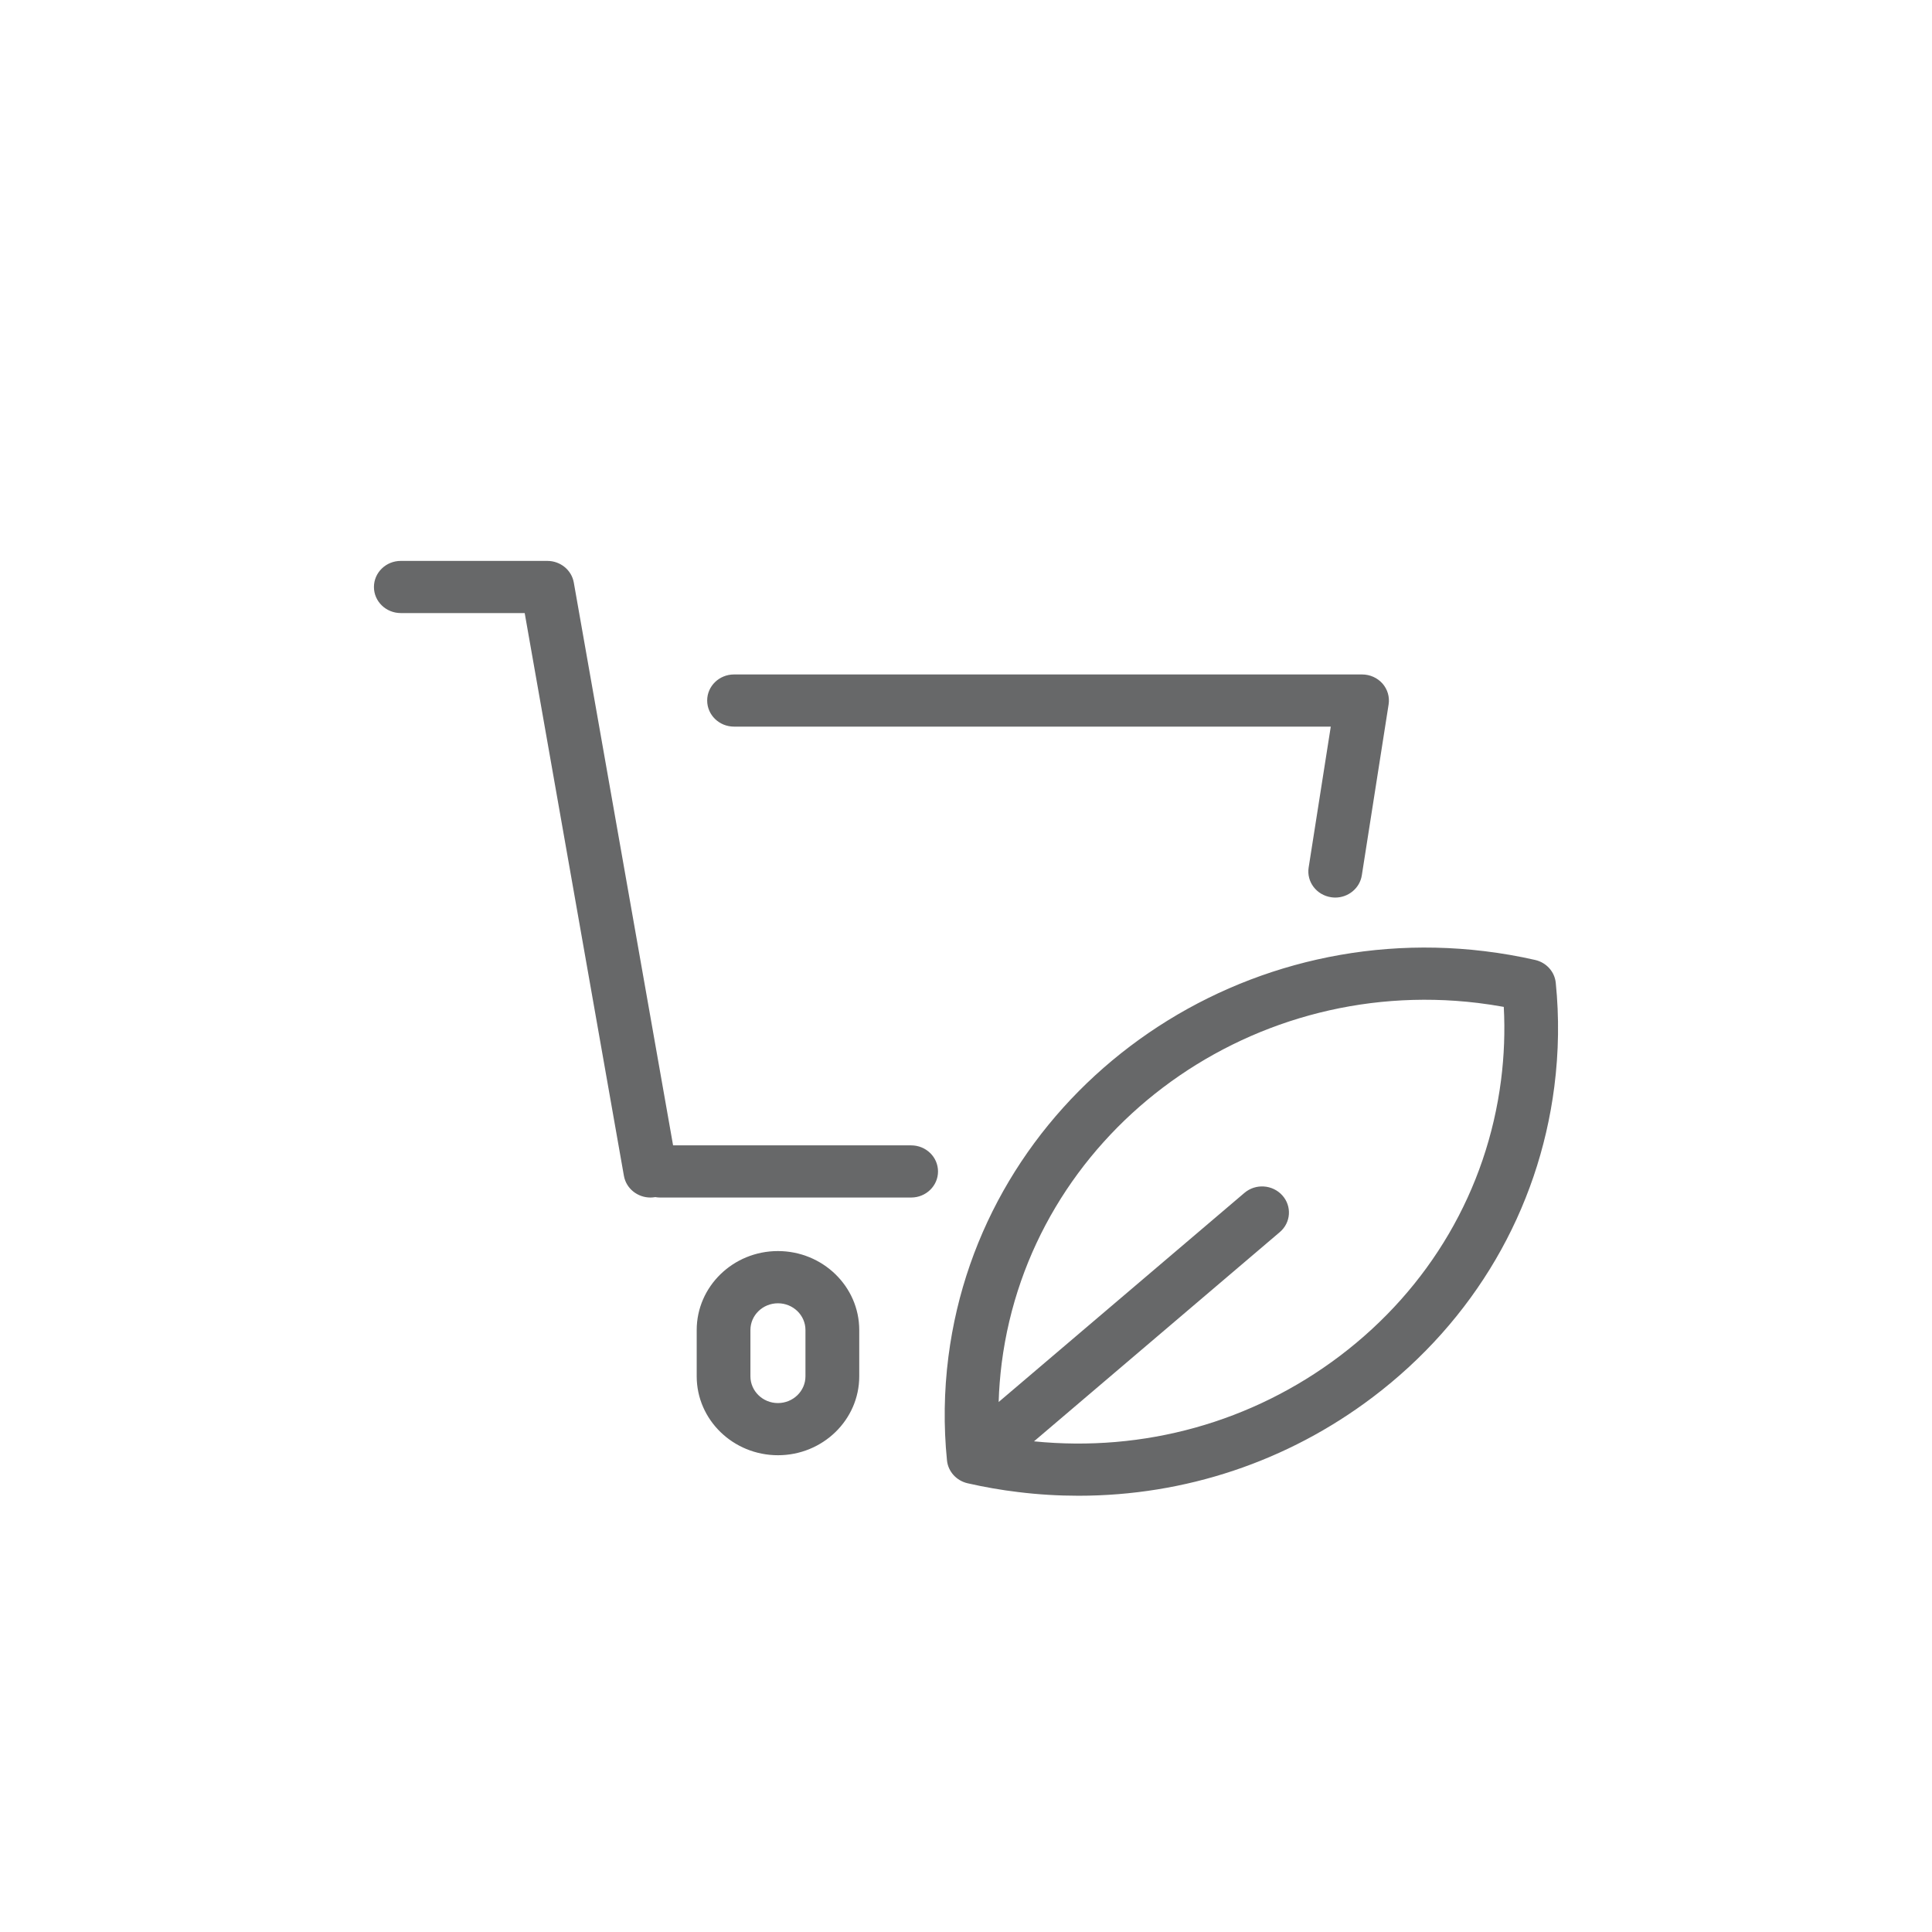
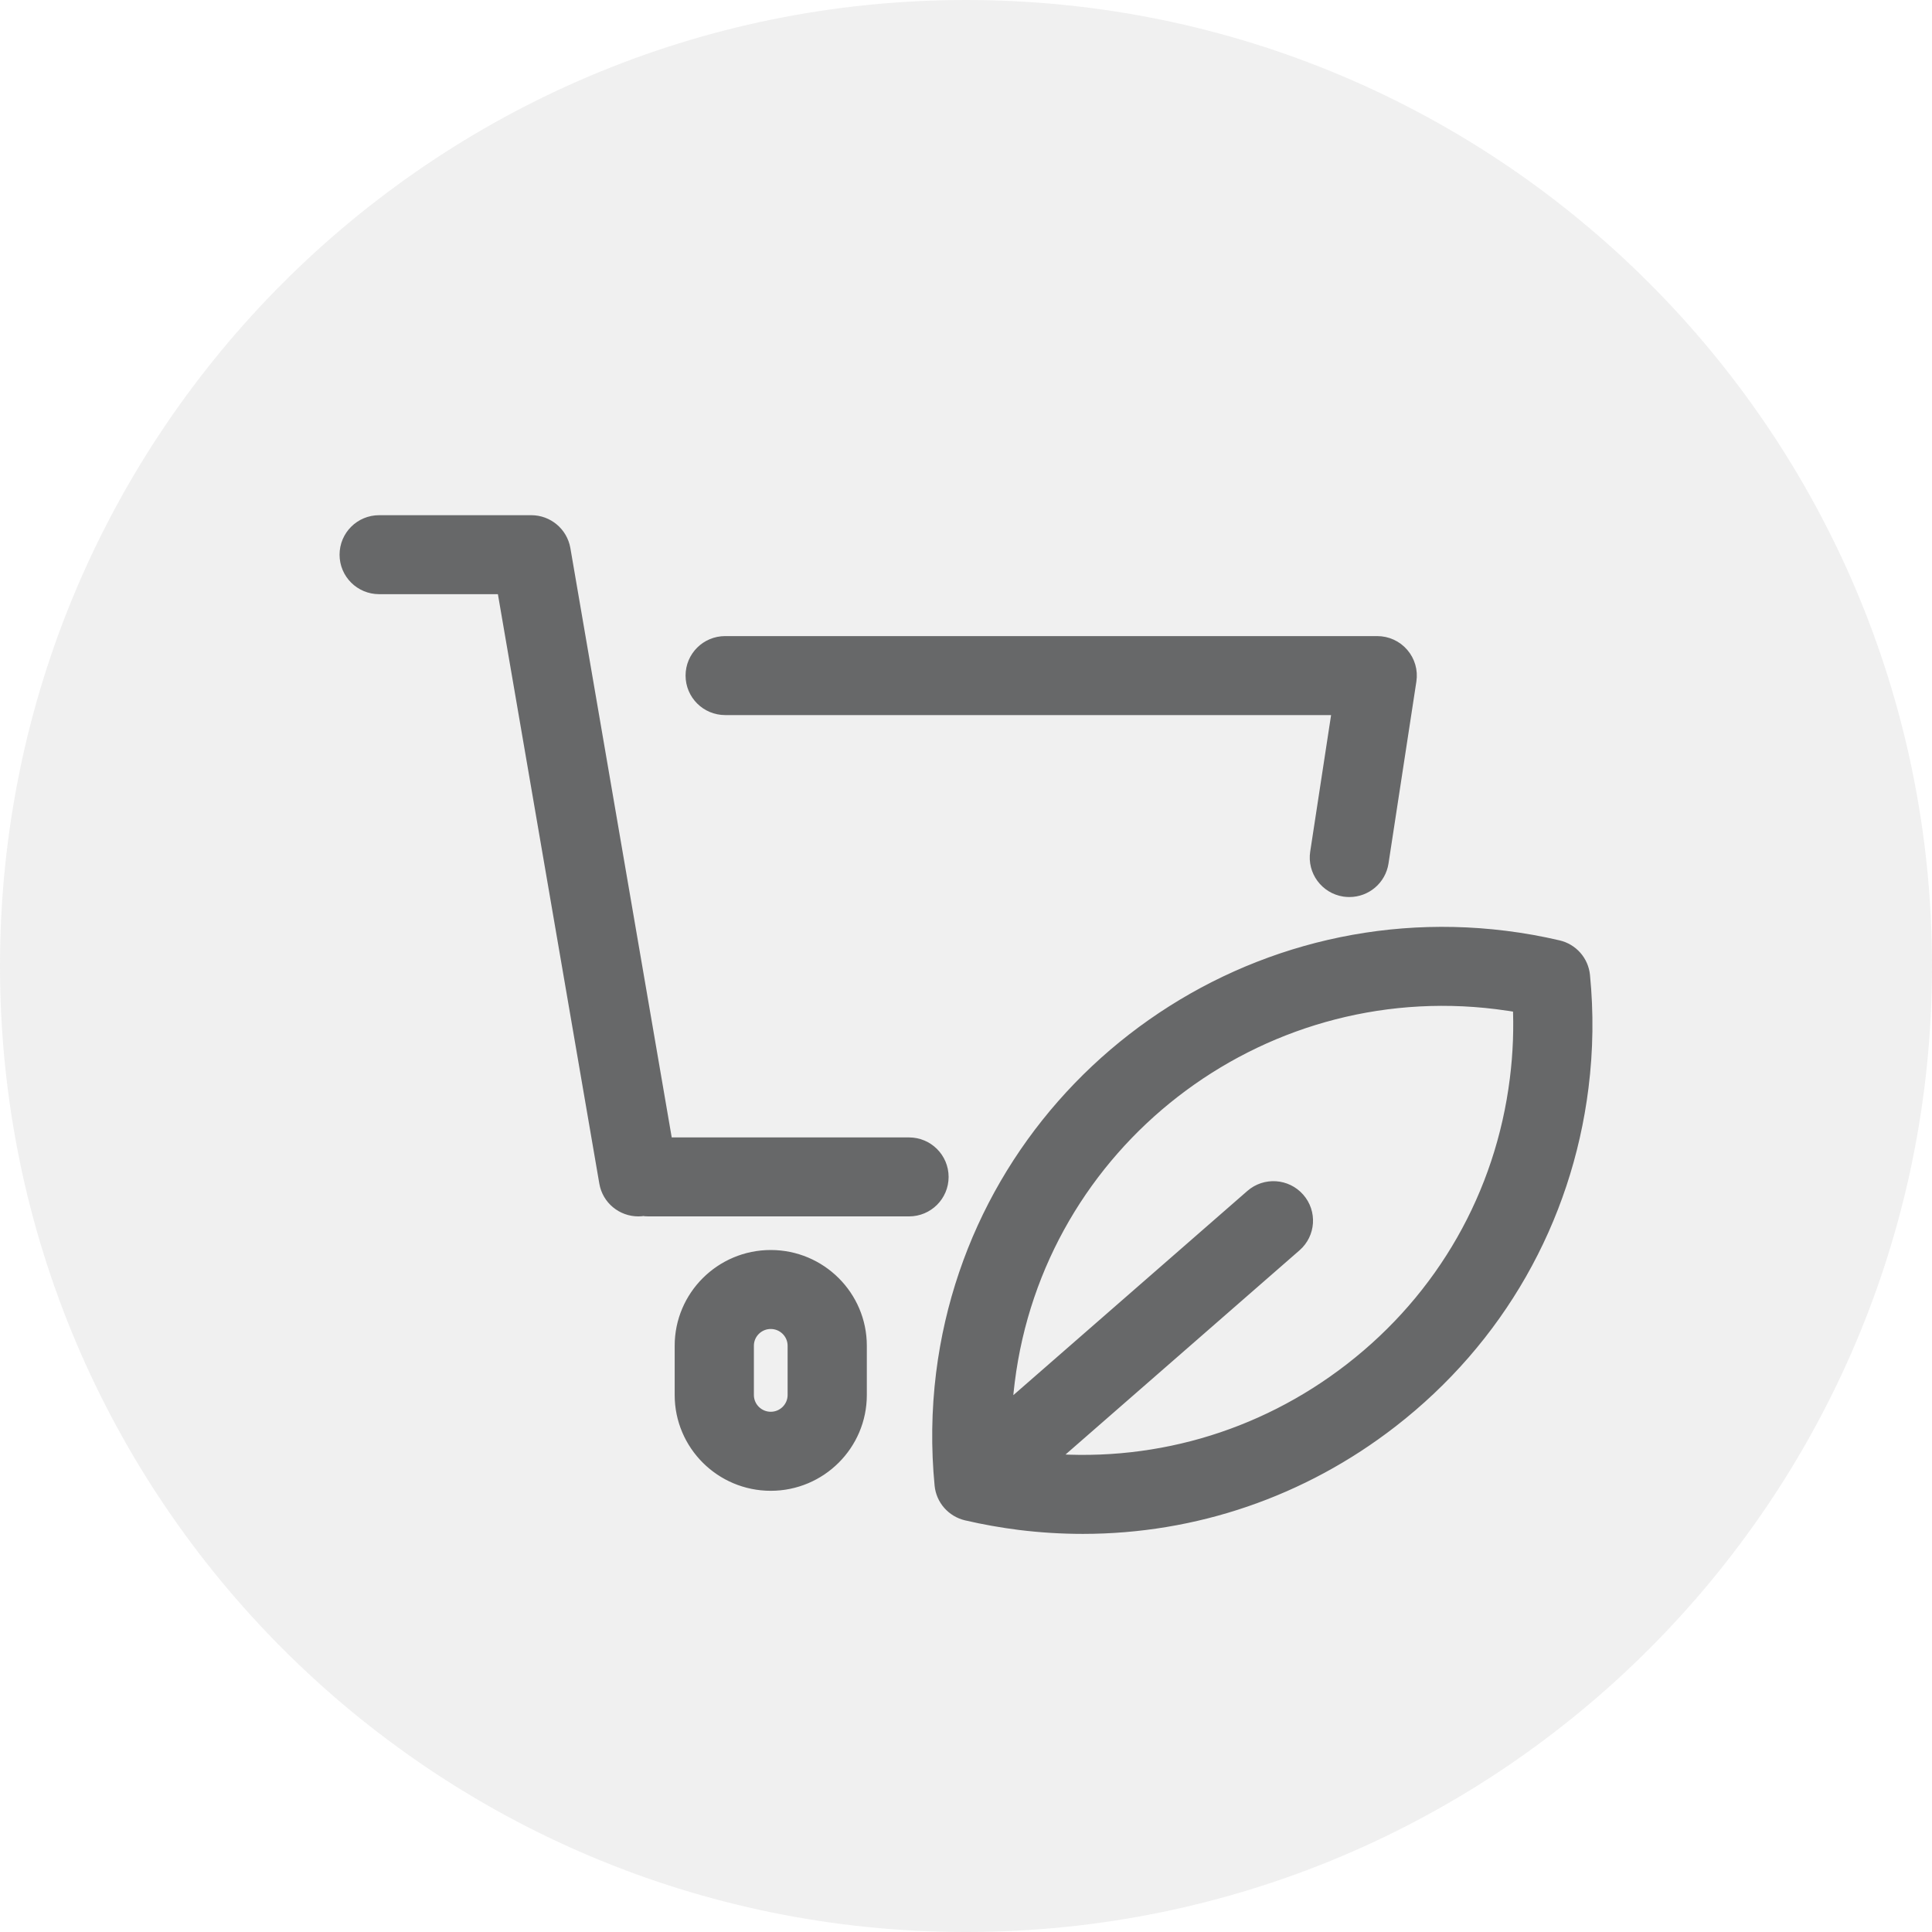
- <svg xmlns="http://www.w3.org/2000/svg" width="31" height="31" viewBox="0 0 31 31" fill="#676869">
-   <path d="M11.347 11.24C11.347 11.009 11.54 10.822 11.778 10.822H21.855C21.981 10.822 22.1 10.875 22.182 10.967C22.264 11.06 22.3 11.183 22.281 11.303L21.851 14.046C21.818 14.253 21.634 14.402 21.425 14.402C21.403 14.402 21.381 14.4 21.36 14.397C21.124 14.362 20.962 14.149 20.998 13.92L21.353 11.659H11.778C11.54 11.659 11.347 11.472 11.347 11.24ZM14.62 18.378H10.8L9.207 9.348C9.172 9.147 8.992 9 8.782 9H6.431C6.193 9 6 9.187 6 9.419C6 9.65 6.193 9.837 6.431 9.837H8.419L10.011 18.867C10.047 19.071 10.23 19.215 10.436 19.215C10.46 19.215 10.484 19.213 10.509 19.209C10.511 19.209 10.512 19.209 10.514 19.208C10.54 19.213 10.566 19.215 10.592 19.215H14.62C14.858 19.215 15.051 19.028 15.051 18.797C15.051 18.565 14.858 18.378 14.62 18.378ZM13.787 21.341V22.084C13.787 22.782 13.202 23.35 12.483 23.35C11.764 23.35 11.179 22.782 11.179 22.084V21.341C11.179 20.642 11.764 20.074 12.482 20.074C13.201 20.074 13.787 20.642 13.787 21.341ZM12.924 21.341C12.924 21.104 12.726 20.912 12.483 20.912H12.482C12.239 20.912 12.041 21.104 12.041 21.341V22.084C12.041 22.32 12.239 22.513 12.482 22.513C12.726 22.513 12.924 22.32 12.924 22.084V21.341ZM24.94 17.436C24.686 19.421 23.651 21.19 22.026 22.419C20.659 23.453 19.012 24 17.306 24C16.985 24 16.662 23.981 16.338 23.941C16.067 23.909 15.794 23.861 15.526 23.8C15.347 23.759 15.213 23.612 15.195 23.434C15.139 22.881 15.147 22.321 15.218 21.768C15.743 17.67 19.602 14.752 23.82 15.262C24.092 15.295 24.365 15.342 24.632 15.403C24.812 15.444 24.945 15.591 24.963 15.77C25.019 16.322 25.011 16.882 24.94 17.436ZM24.129 16.156C23.991 16.131 23.852 16.11 23.714 16.093C19.968 15.64 16.54 18.232 16.073 21.871C16.047 22.079 16.03 22.288 16.024 22.496L19.967 19.141C20.146 18.988 20.418 19.006 20.575 19.18C20.732 19.354 20.714 19.618 20.535 19.77L16.591 23.127C18.356 23.304 20.092 22.82 21.497 21.758C22.94 20.667 23.859 19.095 24.085 17.332C24.135 16.942 24.15 16.547 24.129 16.156Z" />
+ <svg xmlns="http://www.w3.org/2000/svg" width="33" height="33" viewBox="0 0 33 33" fill="none">
+   <circle cx="16.5" cy="16.5" r="16.5" fill="#666666" fill-opacity="0.1" />
+   <path d="M11.91 11.539C11.91 11.277 12.123 11.065 12.386 11.065H23.524C23.663 11.065 23.795 11.125 23.885 11.23C23.976 11.335 24.016 11.474 23.995 11.611L23.519 14.719C23.483 14.954 23.28 15.122 23.049 15.122C23.025 15.122 23.001 15.12 22.976 15.117C22.716 15.077 22.537 14.835 22.577 14.576L22.969 12.014H12.386C12.123 12.014 11.91 11.801 11.91 11.539ZM15.527 19.628H11.305L9.545 9.394C9.505 9.167 9.307 9 9.075 9H6.476C6.213 9 6 9.212 6 9.475C6 9.737 6.213 9.949 6.476 9.949H8.673L10.434 20.183C10.473 20.414 10.675 20.577 10.903 20.577C10.929 20.577 10.956 20.575 10.984 20.57C10.986 20.57 10.987 20.57 10.989 20.569C11.017 20.575 11.046 20.577 11.076 20.577H15.527C15.79 20.577 16.003 20.365 16.003 20.103C16.003 19.841 15.79 19.628 15.527 19.628ZM14.606 22.986V23.828C14.606 24.62 13.96 25.264 13.165 25.264C12.37 25.264 11.724 24.62 11.724 23.828V22.986C11.724 22.195 12.37 21.551 13.165 21.551C13.96 21.551 14.606 22.195 14.606 22.986ZM13.653 22.986C13.653 22.718 13.434 22.5 13.165 22.5H13.165C12.896 22.5 12.677 22.718 12.677 22.986V23.828C12.677 24.096 12.896 24.314 13.165 24.314C13.434 24.314 13.653 24.096 13.653 23.828V22.986ZM26.934 18.561C26.653 20.81 25.509 22.816 23.713 24.208C22.202 25.38 20.381 26 18.496 26C18.141 26 17.784 25.978 17.426 25.934C17.127 25.896 16.825 25.843 16.529 25.774C16.33 25.727 16.183 25.56 16.163 25.358C16.102 24.732 16.11 24.097 16.188 23.47C16.769 18.826 21.034 15.518 25.696 16.097C25.996 16.134 26.298 16.188 26.593 16.257C26.792 16.303 26.939 16.47 26.959 16.672C27.021 17.298 27.013 17.933 26.934 18.561ZM26.037 17.11C25.884 17.081 25.731 17.058 25.578 17.039C21.438 16.525 17.649 19.463 17.134 23.587C17.104 23.823 17.086 24.059 17.079 24.296L21.437 20.493C21.635 20.32 21.936 20.34 22.109 20.537C22.283 20.734 22.263 21.034 22.065 21.206L17.706 25.01C19.656 25.211 21.576 24.663 23.128 23.459C24.723 22.223 25.739 20.441 25.988 18.443C26.044 18 26.06 17.553 26.037 17.11Z" fill="#676869" stroke="#676869" stroke-width="0.4" />
</svg>
